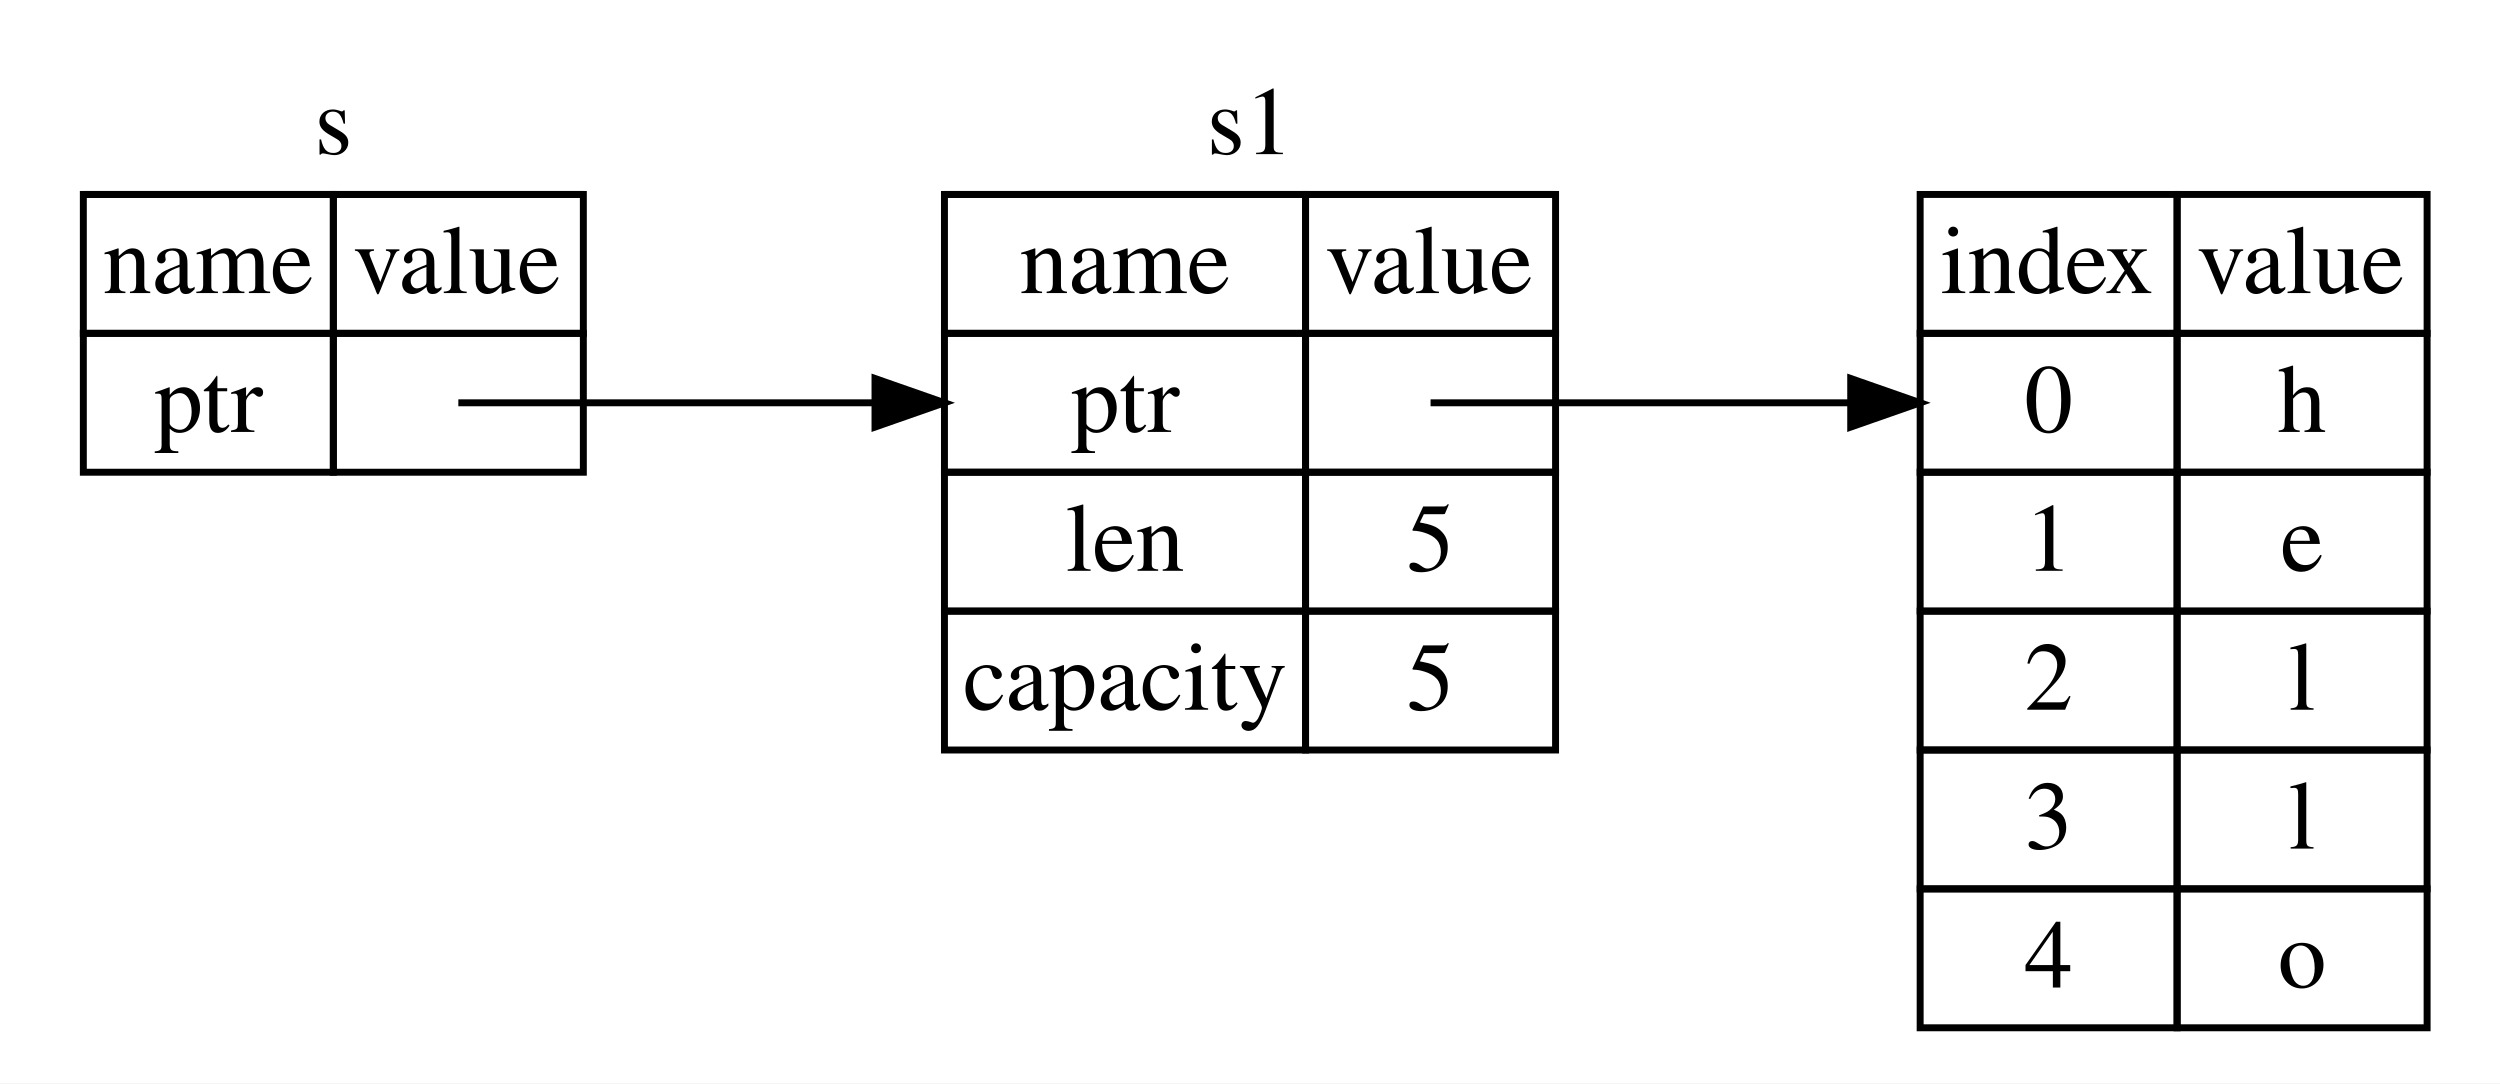
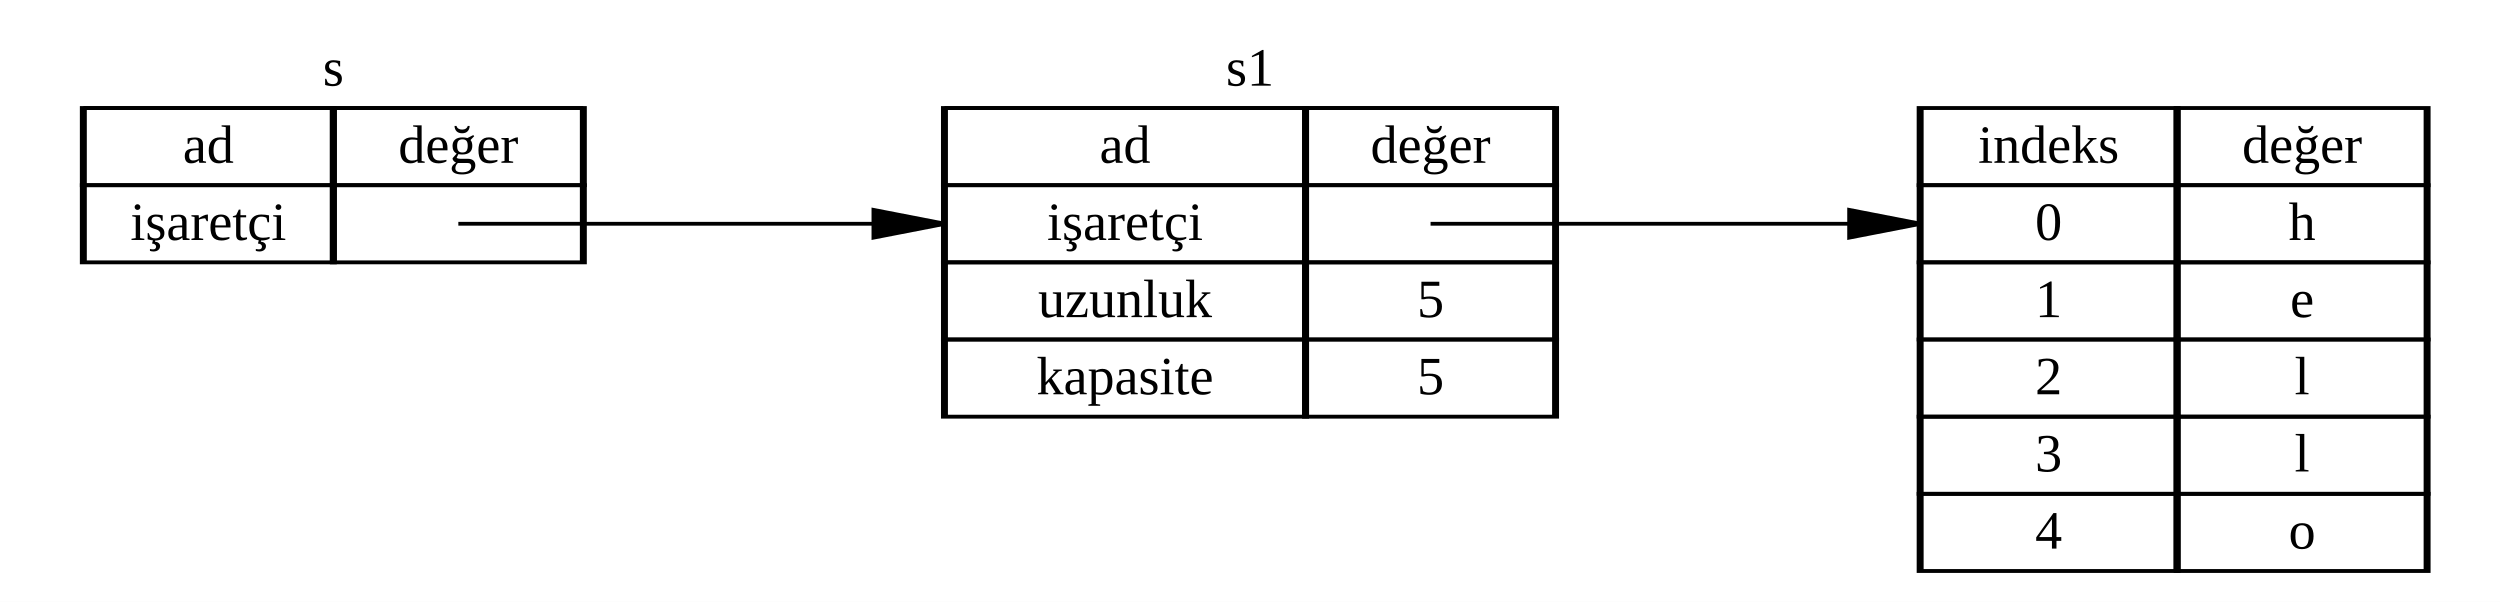
- <svg xmlns="http://www.w3.org/2000/svg" viewBox="0.00 0.00 1500.00 650.00">
-   <g id="graph0" class="graph" transform="scale(4.1667 4.1667) rotate(0) translate(4 152)">
+ <svg xmlns="http://www.w3.org/2000/svg" viewBox="0.00 0.00 2700 650.00">
+   <g id="graph0" class="graph" transform="scale(7.50006 4.1667) rotate(0) translate(4 152)">
    <polygon fill="#ffffff" stroke="transparent" points="-4,4 -4,-152 357,-152 357,4 -4,4" />
    <g id="node1" class="node">
      <polyline fill="none" stroke="#000000" points="8,-124 80,-124 " />
-       <text text-anchor="start" x="41.276" y="-129.8" font-family="Times,serif" font-size="14.00" fill="#000000">s</text>
+       <text text-anchor="middle" x="44" y="-129.8" font-family="Liberation Serif, DejaVu Serif, serif" font-size="14.00" fill="#000000" transform="translate(44 0) scale(0.5555556 1) translate(-44 0)">s</text>
      <polygon fill="none" stroke="#000000" points="8,-104 8,-124 44,-124 44,-104 8,-104" />
-       <text text-anchor="start" x="10.841" y="-109.8" font-family="Times,serif" font-size="14.00" fill="#000000">name</text>
+       <text text-anchor="middle" x="26" y="-109.8" font-family="Liberation Serif, DejaVu Serif, serif" font-size="14.00" fill="#000000" transform="translate(26 0) scale(0.5555556 1) translate(-26 0)">ad</text>
      <polygon fill="none" stroke="#000000" points="44,-104 44,-124 80,-124 80,-104 44,-104" />
-       <text text-anchor="start" x="46.841" y="-109.8" font-family="Times,serif" font-size="14.00" fill="#000000">value</text>
+       <text text-anchor="middle" x="62" y="-109.8" font-family="Liberation Serif, DejaVu Serif, serif" font-size="14.00" fill="#000000" transform="translate(62 0) scale(0.5555556 1) translate(-62 0)">değer</text>
      <polygon fill="none" stroke="#000000" points="8,-84 8,-104 44,-104 44,-84 8,-84" />
-       <text text-anchor="start" x="18.224" y="-89.8" font-family="Times,serif" font-size="14.00" fill="#000000">ptr</text>
+       <text text-anchor="middle" x="26" y="-89.8" font-family="Liberation Serif, DejaVu Serif, serif" font-size="14.00" fill="#000000" transform="translate(26 0) scale(0.5555556 1) translate(-26 0)">işaretçi</text>
      <polygon fill="none" stroke="#000000" points="44,-84 44,-104 80,-104 80,-84 44,-84" />
    </g>
    <g id="node2" class="node">
      <polyline fill="none" stroke="#000000" points="132,-124 220,-124 " />
-       <text text-anchor="start" x="169.776" y="-129.8" font-family="Times,serif" font-size="14.00" fill="#000000">s1</text>
+       <text text-anchor="middle" x="176" y="-129.8" font-family="Liberation Serif, DejaVu Serif, serif" font-size="14.00" fill="#000000" transform="translate(176 0) scale(0.5555556 1) translate(-176 0)">s1</text>
      <polygon fill="none" stroke="#000000" points="132,-104 132,-124 184,-124 184,-104 132,-104" />
-       <text text-anchor="start" x="142.841" y="-109.8" font-family="Times,serif" font-size="14.00" fill="#000000">name</text>
+       <text text-anchor="middle" x="158" y="-109.8" font-family="Liberation Serif, DejaVu Serif, serif" font-size="14.00" fill="#000000" transform="translate(158 0) scale(0.5555556 1) translate(-158 0)">ad</text>
      <polygon fill="none" stroke="#000000" points="184,-104 184,-124 220,-124 220,-104 184,-104" />
-       <text text-anchor="start" x="186.841" y="-109.8" font-family="Times,serif" font-size="14.00" fill="#000000">value</text>
+       <text text-anchor="middle" x="202" y="-109.8" font-family="Liberation Serif, DejaVu Serif, serif" font-size="14.00" fill="#000000" transform="translate(202 0) scale(0.5555556 1) translate(-202 0)">değer</text>
      <polygon fill="none" stroke="#000000" points="132,-84 132,-104 184,-104 184,-84 132,-84" />
-       <text text-anchor="start" x="150.224" y="-89.8" font-family="Times,serif" font-size="14.00" fill="#000000">ptr</text>
+       <text text-anchor="middle" x="158" y="-89.8" font-family="Liberation Serif, DejaVu Serif, serif" font-size="14.00" fill="#000000" transform="translate(158 0) scale(0.5555556 1) translate(-158 0)">işaretçi</text>
      <polygon fill="none" stroke="#000000" points="184,-84 184,-104 220,-104 220,-84 184,-84" />
      <polygon fill="none" stroke="#000000" points="132,-64 132,-84 184,-84 184,-64 132,-64" />
-       <text text-anchor="start" x="149.448" y="-69.8" font-family="Times,serif" font-size="14.00" fill="#000000">len</text>
+       <text text-anchor="middle" x="158" y="-69.8" font-family="Liberation Serif, DejaVu Serif, serif" font-size="14.00" fill="#000000" transform="translate(158 0) scale(0.5555556 1) translate(-158 0)">uzunluk</text>
      <polygon fill="none" stroke="#000000" points="184,-64 184,-84 220,-84 220,-64 184,-64" />
-       <text text-anchor="start" x="198.5" y="-69.8" font-family="Times,serif" font-size="14.00" fill="#000000">5</text>
+       <text text-anchor="middle" x="202" y="-69.8" font-family="Liberation Serif, DejaVu Serif, serif" font-size="14.00" fill="#000000" transform="translate(202 0) scale(0.5555556 1) translate(-202 0)">5</text>
      <polygon fill="none" stroke="#000000" points="132,-44 132,-64 184,-64 184,-44 132,-44" />
-       <text text-anchor="start" x="134.683" y="-49.8" font-family="Times,serif" font-size="14.00" fill="#000000">capacity</text>
+       <text text-anchor="middle" x="158" y="-49.8" font-family="Liberation Serif, DejaVu Serif, serif" font-size="14.00" fill="#000000" transform="translate(158 0) scale(0.5555556 1) translate(-158 0)">kapasite</text>
      <polygon fill="none" stroke="#000000" points="184,-44 184,-64 220,-64 220,-44 184,-44" />
-       <text text-anchor="start" x="198.5" y="-49.8" font-family="Times,serif" font-size="14.00" fill="#000000">5</text>
+       <text text-anchor="middle" x="202" y="-49.8" font-family="Liberation Serif, DejaVu Serif, serif" font-size="14.00" fill="#000000" transform="translate(202 0) scale(0.5555556 1) translate(-202 0)">5</text>
    </g>
    <g id="edge2" class="edge">
      <path fill="none" stroke="#000000" d="M62,-94C62,-94 93.118,-94 121.951,-94" />
      <polygon fill="#000000" stroke="#000000" points="122,-97.5 132,-94 122,-90.5 122,-97.5" />
    </g>
    <g id="node3" class="node">
      <polygon fill="none" stroke="#000000" points="272.5,-104 272.5,-124 309.5,-124 309.5,-104 272.5,-104" />
-       <text text-anchor="start" x="275.448" y="-109.8" font-family="Times,serif" font-size="14.00" fill="#000000">index</text>
+       <text text-anchor="middle" x="291" y="-109.8" font-family="Liberation Serif, DejaVu Serif, serif" font-size="14.00" fill="#000000" transform="translate(291 0) scale(0.5555556 1) translate(-291 0)">indeks</text>
      <polygon fill="none" stroke="#000000" points="309.5,-104 309.5,-124 345.5,-124 345.5,-104 309.5,-104" />
-       <text text-anchor="start" x="312.341" y="-109.8" font-family="Times,serif" font-size="14.00" fill="#000000">value</text>
+       <text text-anchor="middle" x="327.5" y="-109.8" font-family="Liberation Serif, DejaVu Serif, serif" font-size="14.00" fill="#000000" transform="translate(327.5 0) scale(0.5555556 1) translate(-327.5 0)">değer</text>
      <polygon fill="none" stroke="#000000" points="272.5,-84 272.5,-104 309.5,-104 309.5,-84 272.5,-84" />
-       <text text-anchor="start" x="287.5" y="-89.8" font-family="Times,serif" font-size="14.00" fill="#000000">0</text>
+       <text text-anchor="middle" x="291" y="-89.8" font-family="Liberation Serif, DejaVu Serif, serif" font-size="14.00" fill="#000000" transform="translate(291 0) scale(0.5555556 1) translate(-291 0)">0</text>
      <polygon fill="none" stroke="#000000" points="309.5,-84 309.5,-104 345.5,-104 345.5,-84 309.5,-84" />
-       <text text-anchor="start" x="324" y="-89.8" font-family="Times,serif" font-size="14.00" fill="#000000">h</text>
+       <text text-anchor="middle" x="327.5" y="-89.8" font-family="Liberation Serif, DejaVu Serif, serif" font-size="14.00" fill="#000000" transform="translate(327.5 0) scale(0.5555556 1) translate(-327.5 0)">h</text>
      <polygon fill="none" stroke="#000000" points="272.5,-64 272.5,-84 309.5,-84 309.5,-64 272.5,-64" />
-       <text text-anchor="start" x="287.5" y="-69.8" font-family="Times,serif" font-size="14.00" fill="#000000">1</text>
+       <text text-anchor="middle" x="291" y="-69.8" font-family="Liberation Serif, DejaVu Serif, serif" font-size="14.00" fill="#000000" transform="translate(291 0) scale(0.5555556 1) translate(-291 0)">1</text>
      <polygon fill="none" stroke="#000000" points="309.5,-64 309.5,-84 345.5,-84 345.5,-64 309.5,-64" />
-       <text text-anchor="start" x="324.393" y="-69.8" font-family="Times,serif" font-size="14.00" fill="#000000">e</text>
+       <text text-anchor="middle" x="327.5" y="-69.8" font-family="Liberation Serif, DejaVu Serif, serif" font-size="14.00" fill="#000000" transform="translate(327.5 0) scale(0.5555556 1) translate(-327.5 0)">e</text>
      <polygon fill="none" stroke="#000000" points="272.5,-44 272.5,-64 309.5,-64 309.5,-44 272.5,-44" />
-       <text text-anchor="start" x="287.5" y="-49.8" font-family="Times,serif" font-size="14.00" fill="#000000">2</text>
+       <text text-anchor="middle" x="291" y="-49.8" font-family="Liberation Serif, DejaVu Serif, serif" font-size="14.00" fill="#000000" transform="translate(291 0) scale(0.5555556 1) translate(-291 0)">2</text>
      <polygon fill="none" stroke="#000000" points="309.5,-44 309.5,-64 345.5,-64 345.5,-44 309.5,-44" />
-       <text text-anchor="start" x="325.555" y="-49.8" font-family="Times,serif" font-size="14.00" fill="#000000">l</text>
+       <text text-anchor="middle" x="327.5" y="-49.8" font-family="Liberation Serif, DejaVu Serif, serif" font-size="14.00" fill="#000000" transform="translate(327.5 0) scale(0.5555556 1) translate(-327.5 0)">l</text>
      <polygon fill="none" stroke="#000000" points="272.5,-24 272.5,-44 309.5,-44 309.5,-24 272.5,-24" />
-       <text text-anchor="start" x="287.5" y="-29.8" font-family="Times,serif" font-size="14.00" fill="#000000">3</text>
+       <text text-anchor="middle" x="291" y="-29.8" font-family="Liberation Serif, DejaVu Serif, serif" font-size="14.00" fill="#000000" transform="translate(291 0) scale(0.5555556 1) translate(-291 0)">3</text>
      <polygon fill="none" stroke="#000000" points="309.5,-24 309.5,-44 345.5,-44 345.5,-24 309.5,-24" />
-       <text text-anchor="start" x="325.555" y="-29.8" font-family="Times,serif" font-size="14.00" fill="#000000">l</text>
+       <text text-anchor="middle" x="327.5" y="-29.8" font-family="Liberation Serif, DejaVu Serif, serif" font-size="14.00" fill="#000000" transform="translate(327.5 0) scale(0.5555556 1) translate(-327.5 0)">l</text>
      <polygon fill="none" stroke="#000000" points="272.5,-4 272.5,-24 309.5,-24 309.5,-4 272.5,-4" />
-       <text text-anchor="start" x="287.5" y="-9.8" font-family="Times,serif" font-size="14.00" fill="#000000">4</text>
+       <text text-anchor="middle" x="291" y="-9.8" font-family="Liberation Serif, DejaVu Serif, serif" font-size="14.00" fill="#000000" transform="translate(291 0) scale(0.5555556 1) translate(-291 0)">4</text>
      <polygon fill="none" stroke="#000000" points="309.5,-4 309.5,-24 345.5,-24 345.5,-4 309.5,-4" />
-       <text text-anchor="start" x="324" y="-9.8" font-family="Times,serif" font-size="14.00" fill="#000000">o</text>
+       <text text-anchor="middle" x="327.5" y="-9.8" font-family="Liberation Serif, DejaVu Serif, serif" font-size="14.00" fill="#000000" transform="translate(327.5 0) scale(0.5555556 1) translate(-327.5 0)">o</text>
    </g>
    <g id="edge1" class="edge">
      <path fill="none" stroke="#000000" d="M202,-94C202,-94 233.341,-94 262.38,-94" />
      <polygon fill="#000000" stroke="#000000" points="262.5,-97.5 272.5,-94 262.5,-90.5 262.5,-97.5" />
    </g>
  </g>
</svg>
